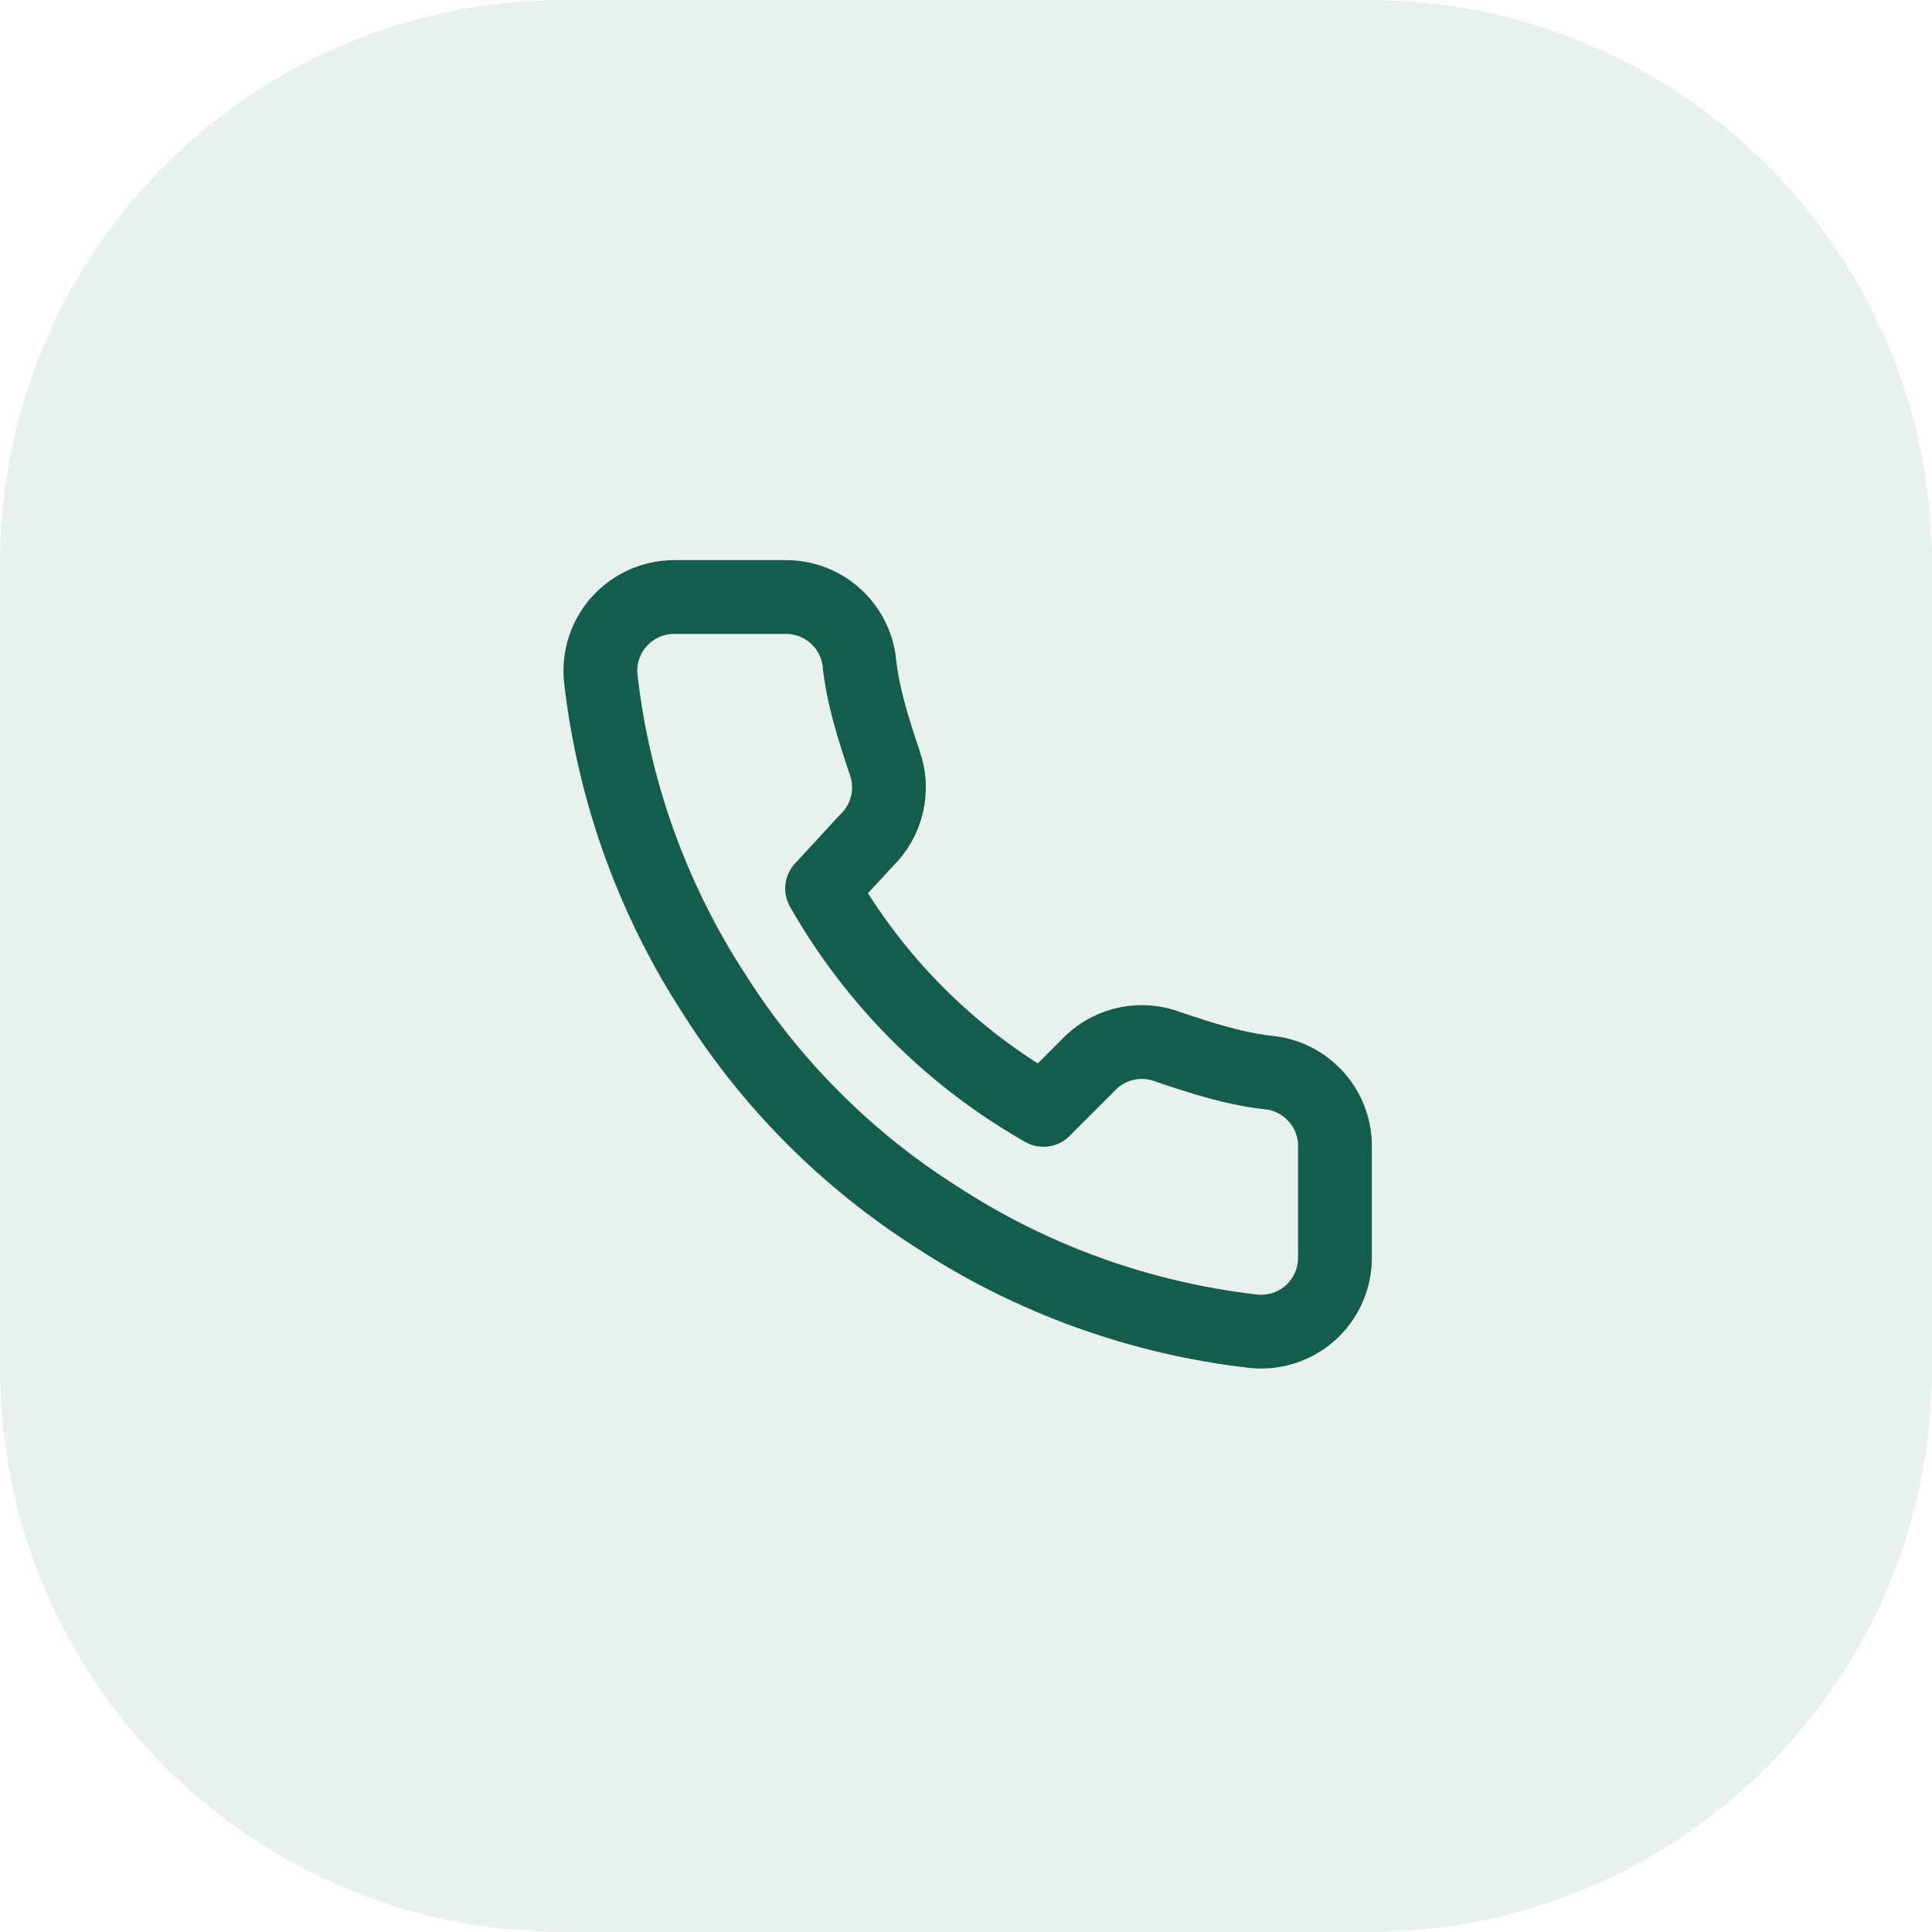
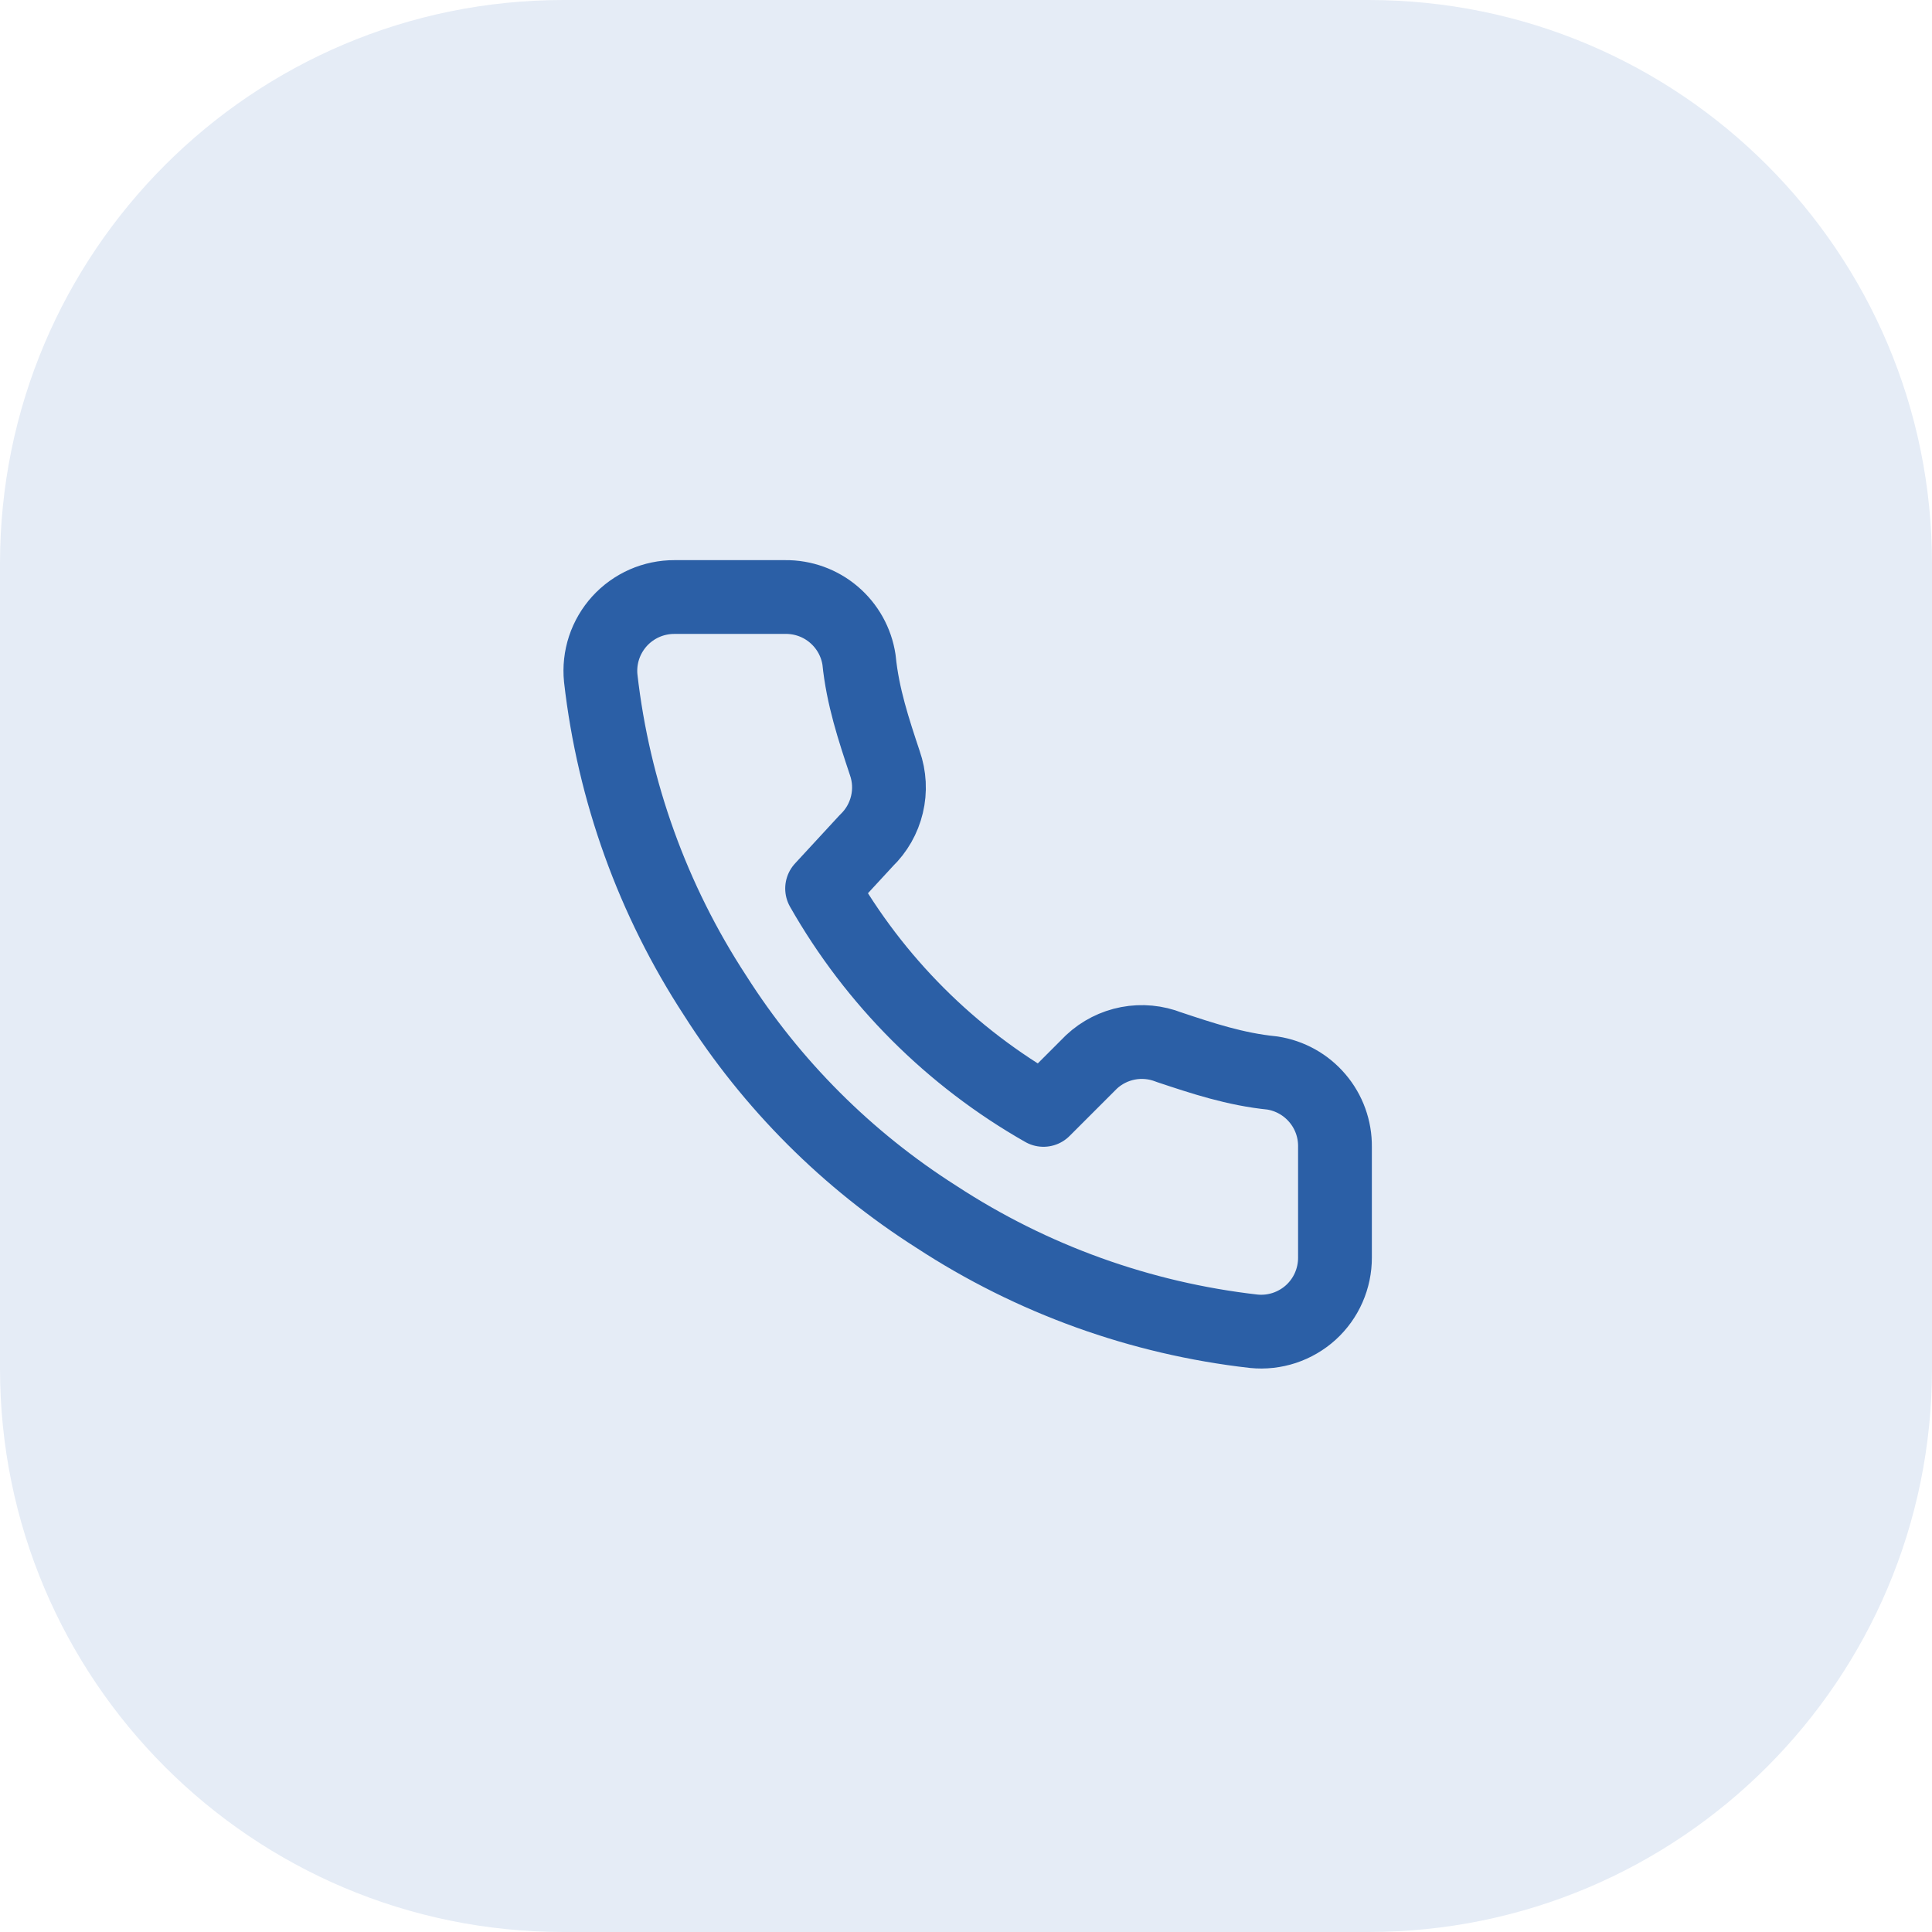
<svg xmlns="http://www.w3.org/2000/svg" width="48" height="48" viewBox="0 0 48 48" fill="none">
-   <path d="M0 14C0 6.268 6.268 0 14 0H34C41.732 0 48 6.268 48 14V34C48 41.732 41.732 48 34 48H14C6.268 48 0 41.732 0 34V14Z" fill="#E8F1EC" />
-   <path d="M33.167 28.492V31.242C33.168 31.499 33.115 31.753 33.012 31.988C32.909 32.224 32.757 32.435 32.567 32.608C32.377 32.78 32.152 32.911 31.908 32.992C31.664 33.072 31.406 33.101 31.15 33.075C28.337 32.756 25.637 31.783 23.267 30.233C21.052 28.826 19.174 26.948 17.767 24.733C16.218 22.363 15.245 19.663 14.925 16.85C14.899 16.594 14.928 16.336 15.008 16.092C15.089 15.848 15.22 15.624 15.393 15.433C15.566 15.243 15.777 15.092 16.012 14.988C16.247 14.885 16.502 14.832 16.759 14.833H19.509C19.951 14.828 20.38 14.983 20.717 15.27C21.053 15.556 21.276 15.954 21.342 16.392C21.433 17.308 21.709 18.133 21.983 18.958C22.099 19.29 22.118 19.647 22.036 19.988C21.955 20.329 21.778 20.64 21.525 20.883L20.425 22.075C21.73 24.37 23.63 26.27 25.925 27.575L27.117 26.383C27.37 26.146 27.686 25.986 28.026 25.921C28.367 25.856 28.719 25.89 29.042 26.017C29.867 26.292 30.692 26.567 31.608 26.658C32.046 26.725 32.444 26.947 32.73 27.284C33.017 27.62 33.172 28.05 33.167 28.492Z" stroke-width="1.833" stroke-linecap="round" stroke-linejoin="round" stroke="#145C4B" />
+   <path d="M0 14C0 6.268 6.268 0 14 0H34C41.732 0 48 6.268 48 14V34C48 41.732 41.732 48 34 48H14C6.268 48 0 41.732 0 34V14Z" fill="#E5ECF6" />
+   <path d="M33.167 28.492V31.242C33.168 31.499 33.115 31.753 33.012 31.988C32.909 32.224 32.757 32.435 32.567 32.608C32.377 32.78 32.152 32.911 31.908 32.992C31.664 33.072 31.406 33.101 31.15 33.075C28.337 32.756 25.637 31.783 23.267 30.233C21.052 28.826 19.174 26.948 17.767 24.733C16.218 22.363 15.245 19.663 14.925 16.85C14.899 16.594 14.928 16.336 15.008 16.092C15.089 15.848 15.22 15.624 15.393 15.433C15.566 15.243 15.777 15.092 16.012 14.988C16.247 14.885 16.502 14.832 16.759 14.833H19.509C19.951 14.828 20.38 14.983 20.717 15.27C21.053 15.556 21.276 15.954 21.342 16.392C21.433 17.308 21.709 18.133 21.983 18.958C22.099 19.29 22.118 19.647 22.036 19.988C21.955 20.329 21.778 20.64 21.525 20.883L20.425 22.075C21.73 24.37 23.63 26.27 25.925 27.575L27.117 26.383C27.37 26.146 27.686 25.986 28.026 25.921C28.367 25.856 28.719 25.89 29.042 26.017C29.867 26.292 30.692 26.567 31.608 26.658C32.046 26.725 32.444 26.947 32.73 27.284C33.017 27.62 33.172 28.05 33.167 28.492Z" stroke-width="1.833" stroke-linecap="round" stroke-linejoin="round" stroke="#2B5FA6" />
</svg>
